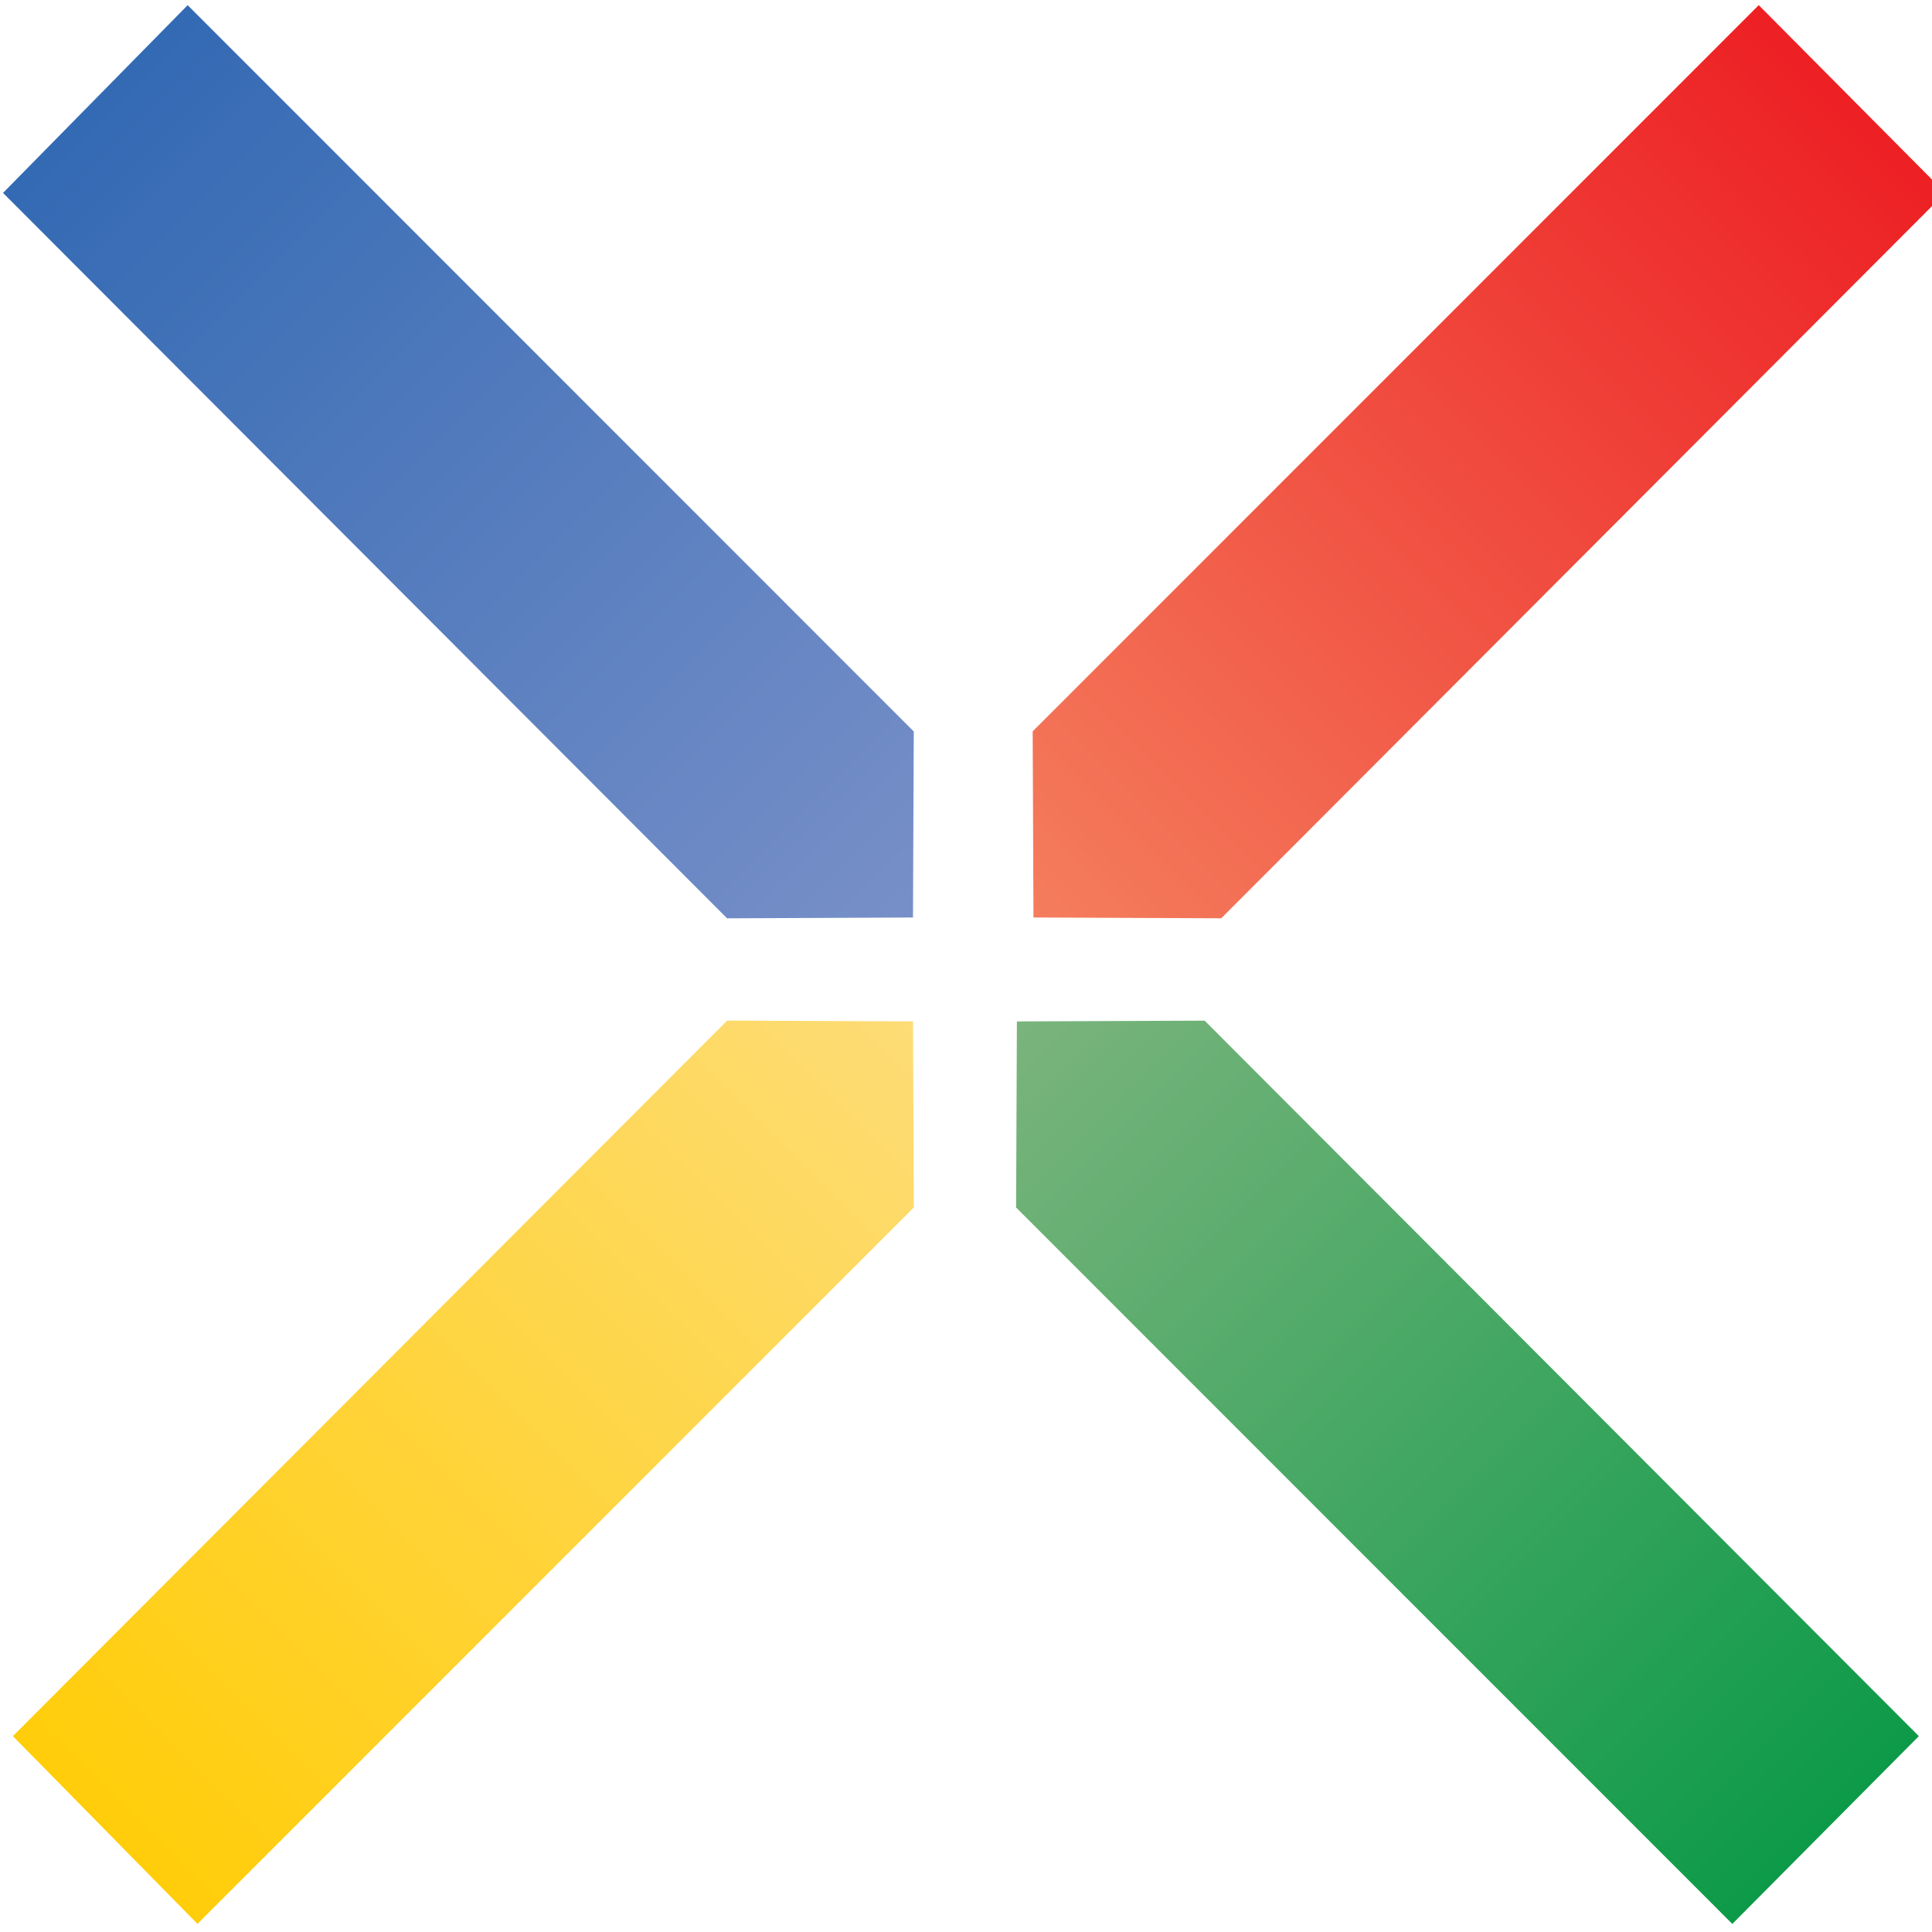
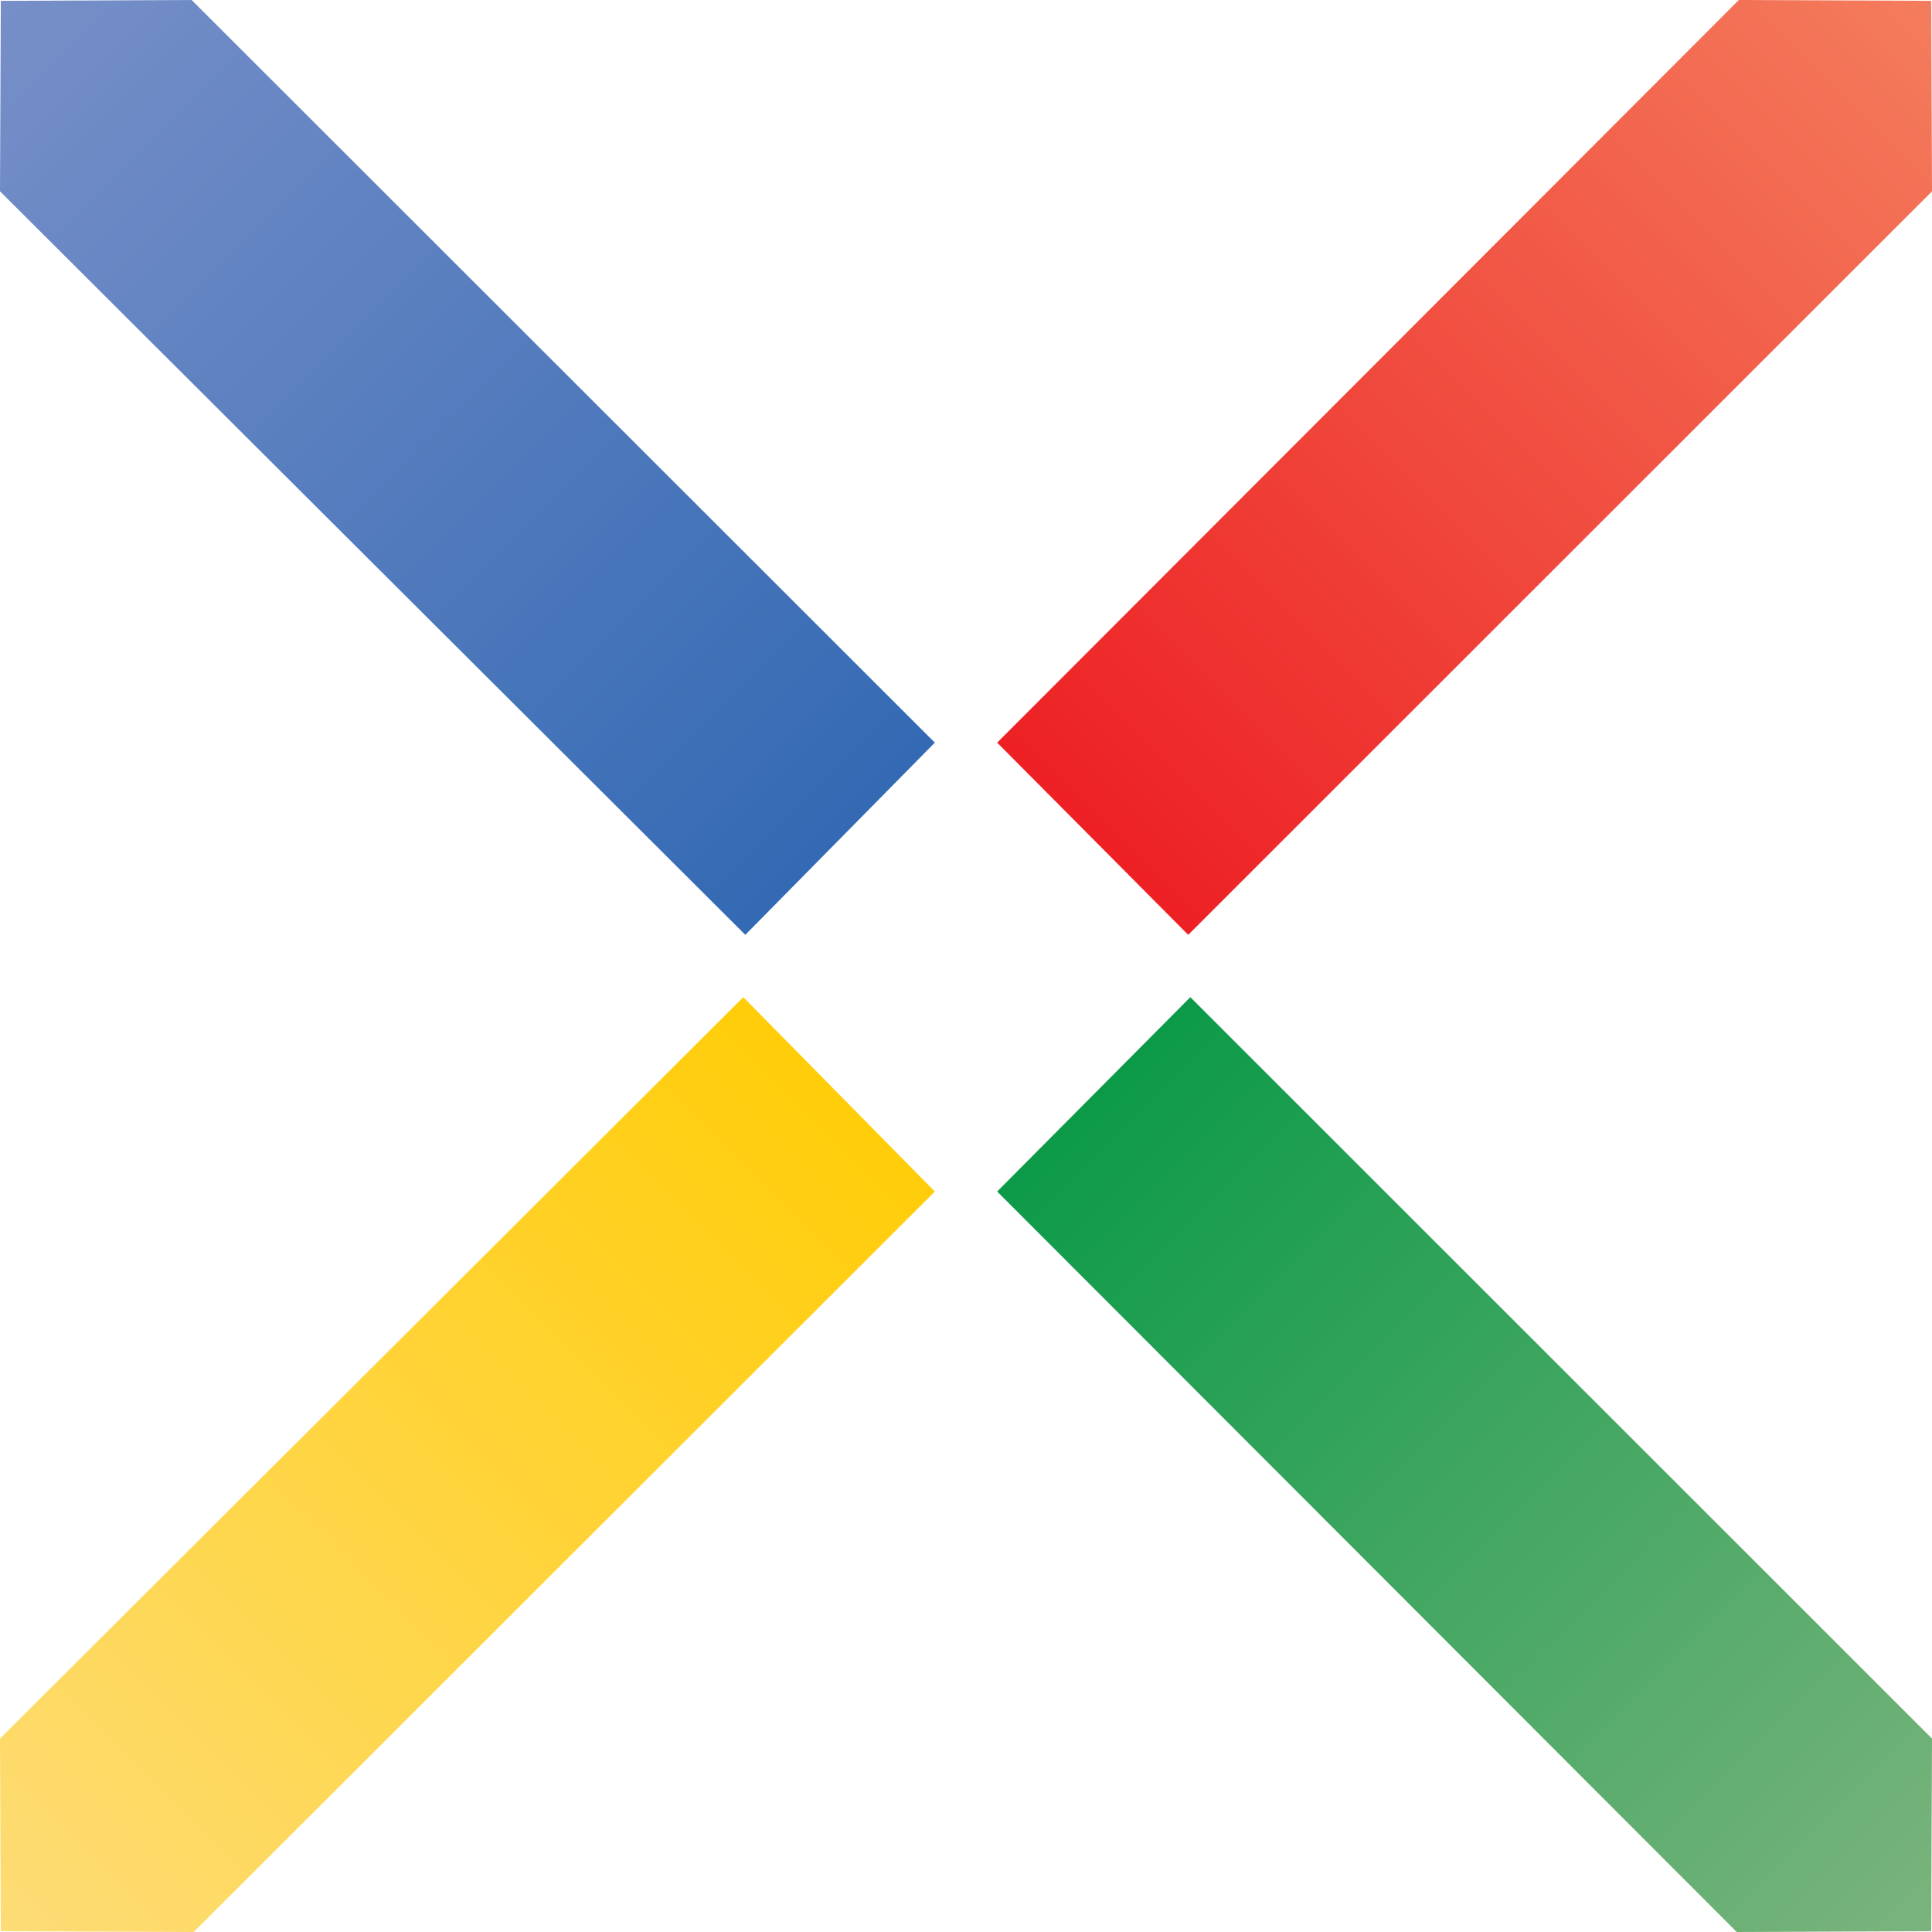
- <svg xmlns="http://www.w3.org/2000/svg" xmlns:xlink="http://www.w3.org/1999/xlink" version="1.1" viewBox="113.8 27.5 62 62">
-   <defs>
+ <svg xmlns="http://www.w3.org/2000/svg" xmlns:xlink="http://www.w3.org/1999/xlink" version="1.1" viewBox="113.8 27.5 62 62" id="svg2145">
+   <defs id="defs2135">
    <linearGradient x1="0" y1="0" x2="1" y2="0" id="linearGradient144" gradientUnits="userSpaceOnUse" gradientTransform="matrix(-22.513,22.513,22.513,22.513,260.047,593.861)">
-       <stop style="stop-color:#778fc8;stop-opacity:1" offset="0" />
-       <stop style="stop-color:#2e67b2;stop-opacity:1" offset="1" />
+       <stop style="stop-color:#778fc8;stop-opacity:1" offset="0" id="stop2111" />
+       <stop style="stop-color:#2e67b2;stop-opacity:1" offset="1" id="stop2113" />
    </linearGradient>
    <linearGradient x1="0" y1="0" x2="1" y2="0" id="linearGradient162" gradientUnits="userSpaceOnUse" gradientTransform="matrix(21.021,21.021,21.021,-21.021,263.262,593.734)">
-       <stop style="stop-color:#f47d5d;stop-opacity:1" offset="0" />
-       <stop style="stop-color:#ed2024;stop-opacity:1" offset="1" />
+       <stop style="stop-color:#f47d5d;stop-opacity:1" offset="0" id="stop2116" />
+       <stop style="stop-color:#ed2024;stop-opacity:1" offset="1" id="stop2118" />
    </linearGradient>
    <linearGradient x1="0" y1="0" x2="1" y2="0" id="linearGradient180" gradientUnits="userSpaceOnUse" gradientTransform="matrix(-20.771,-20.771,-20.771,20.771,260.162,591.076)">
-       <stop style="stop-color:#fedc77;stop-opacity:1" offset="0" />
-       <stop style="stop-color:#ffcd09;stop-opacity:1" offset="1" />
+       <stop style="stop-color:#fedc77;stop-opacity:1" offset="0" id="stop2121" />
+       <stop style="stop-color:#ffcd09;stop-opacity:1" offset="1" id="stop2123" />
    </linearGradient>
    <linearGradient x1="0" y1="0" x2="1" y2="0" id="linearGradient198" gradientUnits="userSpaceOnUse" gradientTransform="matrix(20.769,-20.769,-20.769,-20.769,262.837,591.086)">
-       <stop style="stop-color:#7bb47d;stop-opacity:1" offset="0" />
-       <stop style="stop-color:#0c9a48;stop-opacity:1" offset="1" />
+       <stop style="stop-color:#7bb47d;stop-opacity:1" offset="0" id="stop2126" />
+       <stop style="stop-color:#0c9a48;stop-opacity:1" offset="1" id="stop2128" />
    </linearGradient>
-     <linearGradient x1="0" y1="0" x2="1" y2="0" id="linearGradient4745" xlink:href="#linearGradient198" gradientUnits="userSpaceOnUse" gradientTransform="matrix(25.96125,25.96125,-25.96125,25.96125,146.4456,60.26687)" />
-     <linearGradient x1="0" y1="0" x2="1" y2="0" id="linearGradient4748" xlink:href="#linearGradient180" gradientUnits="userSpaceOnUse" gradientTransform="matrix(-25.96375,25.96375,-25.96375,-25.96375,143.1019,60.27938)" />
-     <linearGradient x1="0" y1="0" x2="1" y2="0" id="linearGradient4751" xlink:href="#linearGradient162" gradientUnits="userSpaceOnUse" gradientTransform="matrix(26.27625,-26.27625,26.27625,26.27625,146.9769,56.95687)" />
-     <linearGradient x1="0" y1="0" x2="1" y2="0" id="linearGradient4754" xlink:href="#linearGradient144" gradientUnits="userSpaceOnUse" gradientTransform="matrix(-28.14125,-28.14125,28.14125,-28.14125,142.9581,56.79812)" />
+     <linearGradient x1="0" y1="0" x2="1" y2="0" id="linearGradient4745" xlink:href="#linearGradient198" gradientUnits="userSpaceOnUse" gradientTransform="matrix(-26.88428,-26.86804,26.88428,-26.86804,175.7612,89.48577)" />
+     <linearGradient x1="0" y1="0" x2="1" y2="0" id="linearGradient4748" xlink:href="#linearGradient180" gradientUnits="userSpaceOnUse" gradientTransform="matrix(26.9415,-26.87064,26.9415,26.87064,113.8234,89.47283)" />
+     <linearGradient x1="0" y1="0" x2="1" y2="0" id="linearGradient4751" xlink:href="#linearGradient162" gradientUnits="userSpaceOnUse" gradientTransform="matrix(-26.91779,26.90053,-26.91779,-26.90053,175.7616,27.51285)" />
+     <linearGradient x1="0" y1="0" x2="1" y2="0" id="linearGradient4754" xlink:href="#linearGradient144" gradientUnits="userSpaceOnUse" gradientTransform="matrix(28.88504,28.80983,-28.88504,28.80983,113.9707,27.67532)" />
  </defs>
-   <path d="m 113.897,33.691 23.236,23.279 5.966,-0.026 0.025,-5.97 -23.302,-23.308 -5.925,6.025" style="fill:url(#linearGradient4754);stroke:none" />
-   <path d="m 152.991,56.969 23.234,-23.279 -5.985,-6.025 -23.3,23.305 0.025,5.973 6.026,0.026" style="fill:url(#linearGradient4751);stroke:none" />
-   <path d="m 137.133,60.253 -22.92,22.961 5.924,6.026 22.988,-22.99 -0.025,-5.973 -5.966,-0.025" style="fill:url(#linearGradient4748);stroke:none" />
-   <path d="m 146.433,60.278 -0.025,5.973 22.984,22.99 5.986,-6.026 -22.919,-22.961 -6.026,0.025" style="fill:url(#linearGradient4745);stroke:none" />
+   <path d="M 143.8,51.332 119.95,27.5 l -6.124,0.027 -0.026,6.112 23.918,23.861 6.082,-6.168" style="fill:url(#linearGradient4754);stroke:none;stroke-width:1.025" id="path2137" />
+   <path d="M 169.601,27.5 145.8,51.332 151.931,57.5 175.8,33.641 175.774,27.527 169.601,27.5" style="fill:url(#linearGradient4751);stroke:none;stroke-width:1.024" id="path2139" />
+   <path d="M 120.017,89.5 143.8,65.737 137.653,59.5 113.8,83.293 l 0.026,6.181 6.191,0.026" style="fill:url(#linearGradient4748);stroke:none;stroke-width:1.036" id="path2141" />
+   <path d="M 175.774,89.474 175.8,83.293 151.999,59.5 145.8,65.737 169.534,89.5 l 6.241,-0.026" style="fill:url(#linearGradient4745);stroke:none;stroke-width:1.035" id="path2143" />
</svg>
